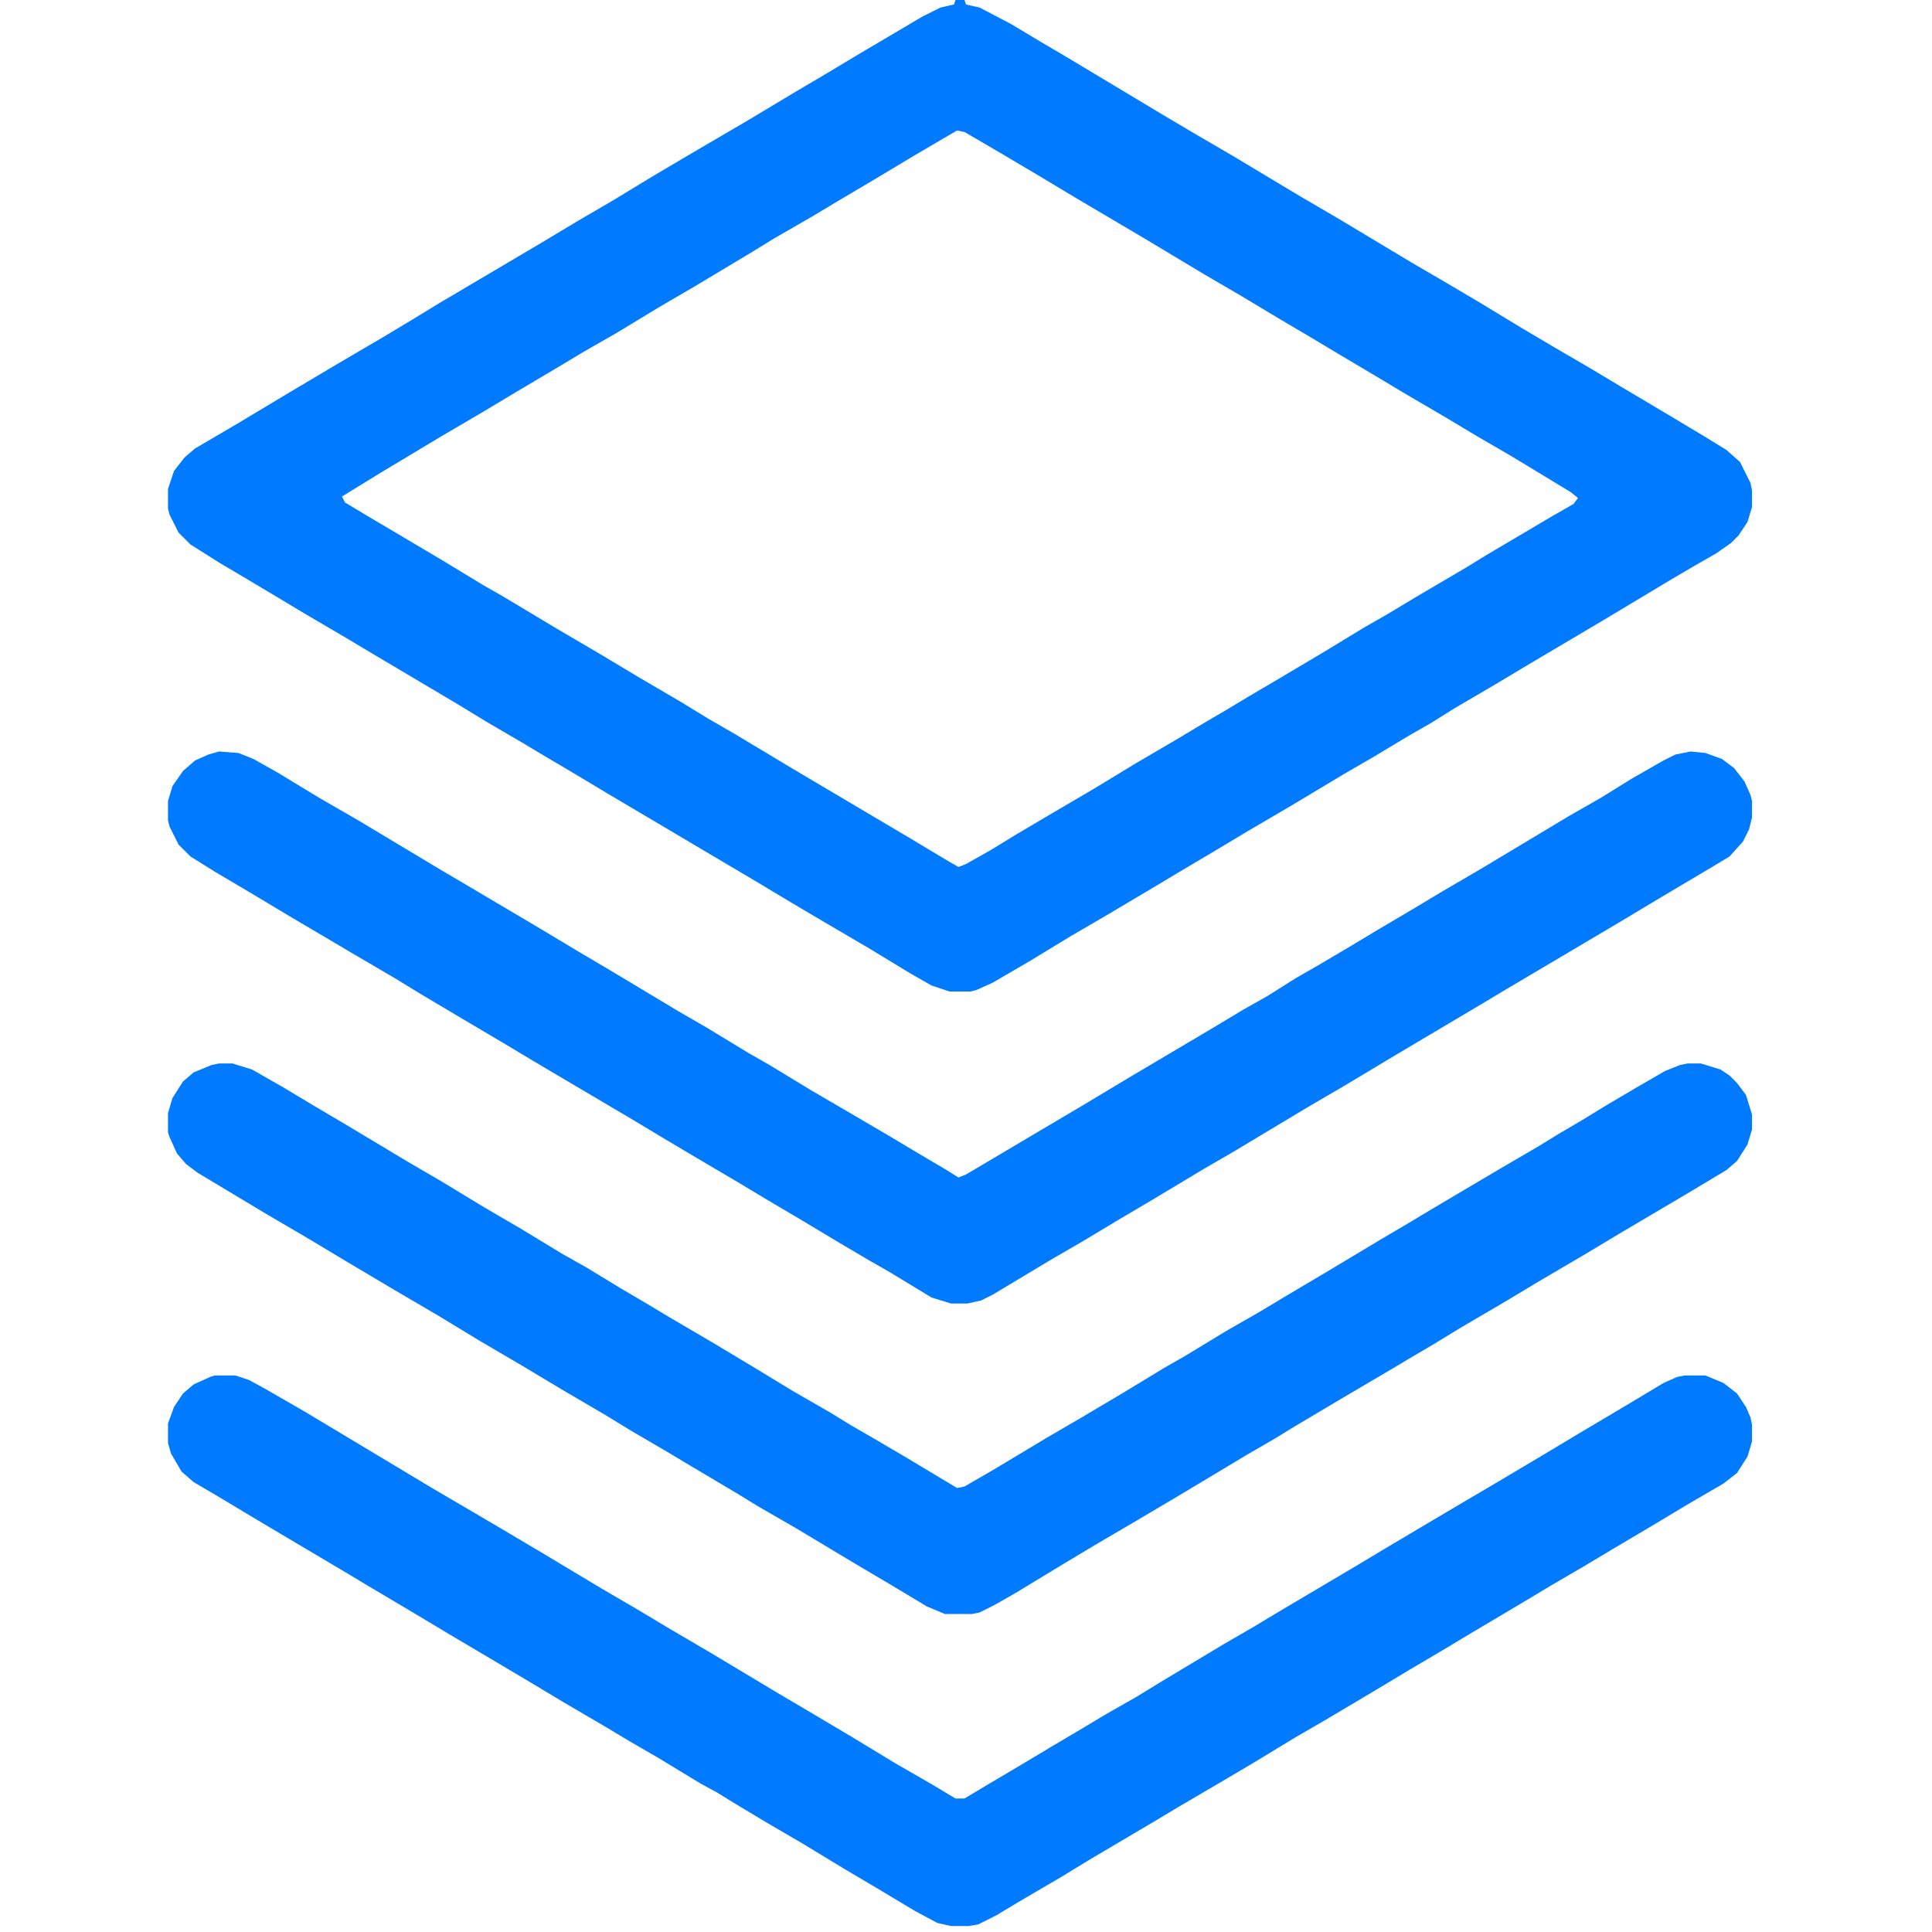
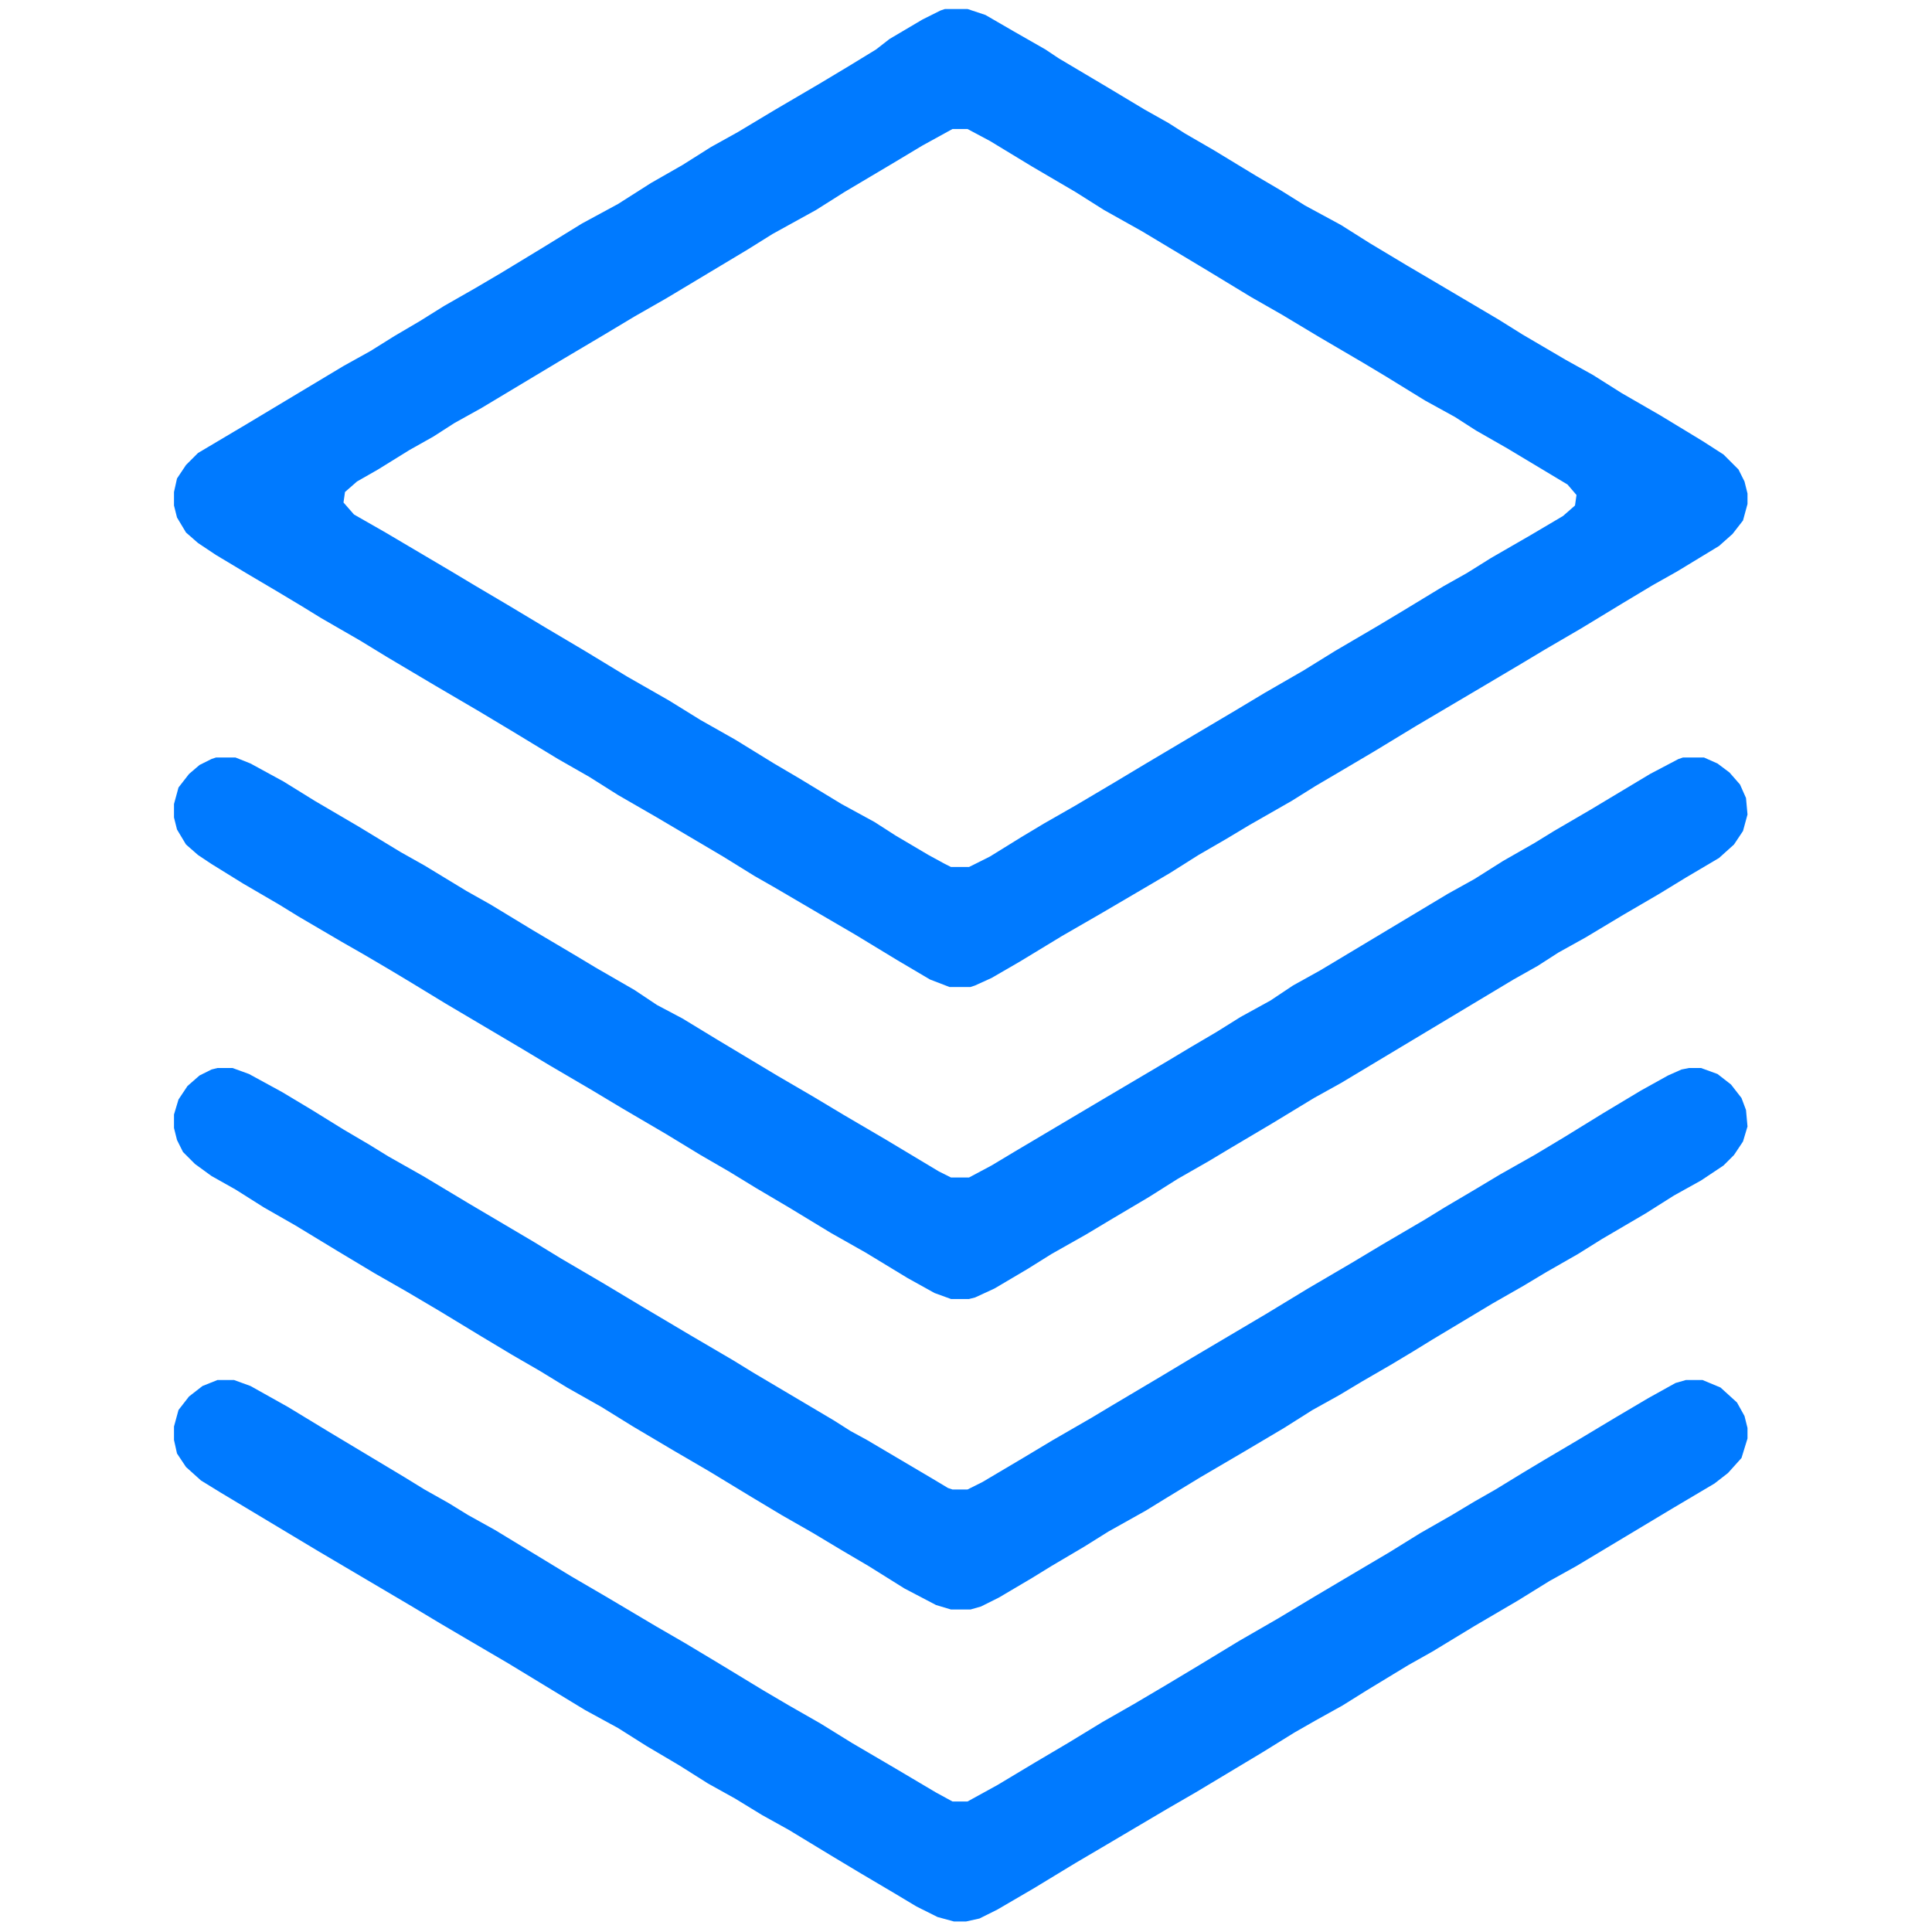
- <svg xmlns="http://www.w3.org/2000/svg" version="1.1" viewBox="0 0 1288 1288" width="322" height="322">
-   <path transform="translate(637)" d="m0 0h6l1 3 9 2 21 11 20 12 17 10 65 39 22 13 24 14 45 27 24 14 50 30 24 14 22 13 28 17 22 13 24 14 20 12 32 19 25 15 13 8 9 8 7 14 1 5v11l-3 10-6 9-5 5-10 7-14 8-17 10-45 27-49 29-20 12-29 17-16 10-14 8-25 15-19 11-35 21-29 17-20 12-27 16-15 9-32 19-24 14-28 17-24 14-11 5-4 1h-14l-12-4-14-8-28-17-29-17-22-13-25-15-22-13-76-45-25-15-17-10-15-9-24-14-18-11-59-35-15-9-29-17-25-15-32-19-19-12-8-8-6-12-1-4v-13l4-12 7-9 7-6 29-17 35-21 32-19 29-17 20-12 18-11 66-39 25-15 24-14 28-17 22-13 41-24 30-18 22-13 20-12 44-26 12-6 9-2zm1 87-29 17-25 15-27 16-15 9-26 15-13 8-40 24-24 14-28 17-21 12-15 9-32 19-20 12-29 17-40 24-26 16 2 4 15 9 22 13 27 16 28 17 14 8 35 21 29 17 25 15 29 17 18 11 19 11 40 24 76 45 25 15 7 4 5-2 16-9 18-11 22-13 29-17 28-17 29-17 15-9 17-10 15-9 17-10 32-19 28-17 14-8 20-12 34-20 13-8 44-26 14-8 3-4-5-4-28-17-15-9-19-11-20-12-29-17-15-9-32-19-15-9-22-13-25-15-24-14-40-24-44-26-25-15-27-16-24-14z" fill="#007aff" />
-   <path transform="translate(143,917)" d="m0 0h14l9 3 11 6 26 15 85 51 29 17 17 10 27 16 40 24 24 14 20 12 29 17 45 27 17 10 32 19 28 17 26 15 15 9h6l15-9 22-13 20-12 22-13 15-9 21-12 18-11 40-24 19-11 20-12 49-29 20-12 32-19 22-13 17-10 32-19 25-15 32-19 25-15 9-4 5-1h14l12 5 9 7 6 9 3 7 1 5v11l-3 10-7 11-9 7-24 14-25 15-22 13-20 12-24 14-20 12-32 19-20 12-22 13-25 15-32 19-19 11-28 17-22 13-29 17-15 9-44 26-18 11-29 17-15 9-12 6-6 1h-12l-9-2-15-8-25-15-22-13-28-17-24-14-20-12-13-8-11-6-28-17-19-11-15-9-29-17-25-15-54-32-20-12-32-19-15-9-27-16-32-19-25-15-17-10-8-7-7-12-2-7v-13l4-11 6-9 7-6 11-5z" fill="#007aff" />
-   <path transform="translate(146,709)" d="m0 0h9l13 4 21 12 20 12 22 13 40 24 24 14 28 17 24 14 28 17 16 9 23 14 17 10 15 9 29 17 25 15 28 17 26 15 13 8 19 11 17 10 35 21 5-1 19-11 35-21 24-14 27-16 28-17 14-8 28-17 21-12 20-12 27-16 35-21 17-10 15-9 27-16 22-13 24-14 13-8 17-10 13-8 22-13 19-11 10-4 5-1h9l13 4 6 4 5 5 6 8 4 13v10l-3 10-7 11-7 6-25 15-44 26-25 15-29 17-25 15-29 17-18 11-17 10-10 6-34 20-32 19-13 8-19 11-45 27-27 16-29 17-25 15-28 17-14 8-10 5-5 1h-18l-12-5-25-15-22-13-40-24-26-15-13-8-32-19-15-9-24-14-18-11-29-17-25-15-29-17-28-17-29-17-32-19-25-15-29-17-45-27-8-6-6-7-5-11-1-3v-13l3-10 7-11 7-6 12-5z" fill="#007aff" />
-   <path transform="translate(146,501)" d="m0 0 13 1 10 4 16 9 28 17 26 15 55 33 17 10 49 29 25 15 22 13 45 27 19 11 28 17 14 8 28 17 24 14 29 17 15 9 22 13 8 5 5-2 54-32 22-13 35-21 49-29 25-15 16-9 19-12 14-8 22-13 20-12 22-13 20-12 24-14 60-36 21-12 21-13 21-12 8-4 10-2 10 1 11 4 8 6 7 9 4 9 1 4v11l-2 8-4 8-9 10-15 9-32 19-25 15-27 16-49 29-15 9-59 35-35 21-24 14-50 30-19 11-35 21-22 13-25 15-19 11-40 24-8 4-9 2h-11l-13-4-28-17-14-8-22-13-25-15-22-13-20-12-17-10-27-16-25-15-22-13-44-26-20-12-22-13-32-19-18-11-29-17-44-26-20-12-27-16-16-10-8-8-6-12-1-4v-13l3-10 7-10 8-7 9-4z" fill="#007aff" />
+ <svg xmlns="http://www.w3.org/2000/svg" version="1.1" viewBox="0 0 1288 1288" width="1288" height="1288">
+   <path transform="translate(630,6)" d="m0 0h15l12 4 19 11 21 12 9 6 32 19 25 15 16 9 11 7 19 11 28 17 17 10 16 10 24 13 19 12 25 15 17 10 44 26 16 10 29 17 18 10 19 12 26 15 28 17 14 9 10 10 4 8 2 8v7l-3 11-7 9-9 8-28 17-16 9-20 12-28 17-24 14-15 9-27 16-44 26-28 17-22 13-17 10-16 10-28 16-15 9-19 11-19 12-17 10-29 17-26 15-28 17-19 11-11 5-3 1h-14l-13-5-22-13-28-17-24-14-29-17-14-8-21-13-44-26-26-15-19-12-21-12-28-17-25-15-29-17-32-19-18-11-26-15-13-8-15-9-22-13-20-12-12-8-8-7-6-10-2-8v-9l2-9 6-9 8-8 32-19 65-39 18-10 16-10 17-10 16-10 21-12 17-10 28-17 26-16 24-13 22-14 21-12 19-12 18-10 25-15 29-17 20-12 18-11 9-7 22-13 12-6zm5 80-20 11-20 12-32 19-19 12-29 16-16 10-55 33-21 12-20 12-27 16-55 33-18 10-14 9-16 9-21 13-14 8-8 7-1 7 7 8 21 12 44 26 15 9 22 13 25 15 27 16 28 17 28 16 21 13 23 13 26 16 17 10 28 17 22 12 14 9 22 13 11 6 4 2h12l14-7 21-13 15-9 21-12 27-16 20-12 32-19 27-16 20-12 26-15 21-13 29-17 15-9 28-17 16-9 16-10 26-15 22-13 8-7 1-7-6-7-40-24-21-12-14-9-20-11-26-16-15-9-29-17-25-15-21-12-28-17-45-27-25-14-19-12-29-17-28-17-15-8z" fill="#007AFF" />
+   <path transform="translate(145,712)" d="m0 0h10l11 4 22 12 20 12 21 13 17 10 13 8 23 13 30 18 44 26 18 11 29 17 25 15 32 19 29 17 13 8 54 32 11 7 11 6 44 26 10 6 3 1h10l10-5 27-16 20-12 26-15 15-9 32-19 20-12 49-29 28-17 29-17 20-12 29-17 13-8 22-13 15-9 23-13 20-12 26-16 25-15 18-10 9-4 5-1h8l11 4 9 7 7 9 3 8 1 11-3 10-6 9-7 7-15 10-18 10-19 12-29 17-16 10-21 12-15 9-21 12-40 24-13 8-15 9-19 11-15 9-18 10-19 12-27 16-29 17-23 14-13 8-25 14-16 10-22 13-13 8-22 13-12 6-7 2h-13l-10-3-21-11-24-15-17-10-20-12-21-12-20-12-28-17-24-14-27-16-21-13-23-13-18-11-19-11-20-12-28-17-22-13-21-12-25-15-28-17-21-12-19-12-16-9-11-8-8-8-4-8-2-8v-9l3-10 6-9 8-7 8-4z" fill="#007AFF" />
+   <path transform="translate(145,920)" d="m0 0h11l11 4 25 14 28 17 50 30 13 8 16 9 13 8 18 10 51 31 24 14 32 19 19 11 25 15 28 17 17 10 21 12 21 13 29 17 27 16 11 6h10l20-11 25-15 22-13 23-14 21-12 22-13 20-12 28-17 26-15 25-15 27-16 22-13 21-13 21-12 15-9 14-8 18-11 15-9 22-13 25-15 22-13 18-10 7-2h11l12 5 11 10 5 9 2 8v7l-4 13-9 10-9 7-27 16-65 39-18 10-21 13-29 17-28 17-16 9-28 17-16 10-18 10-14 8-21 13-45 27-19 11-44 26-17 10-28 17-24 14-12 6-9 2h-8l-11-3-14-7-15-9-22-13-20-12-28-17-18-10-18-11-18-10-19-12-22-13-19-12-22-12-51-31-29-17-17-10-20-12-61-36-65-39-13-8-10-9-6-9-2-9v-9l3-11 7-9 9-7z" fill="#007AFF" />
+   <path transform="translate(144,505)" d="m0 0h13l10 4 22 12 21 13 29 17 28 17 16 9 28 17 16 9 28 17 27 16 15 9 26 15 15 10 17 9 23 14 40 24 24 14 20 12 29 17 35 21 8 4h12l15-8 15-9 59-35 44-26 15-9 17-10 16-10 20-11 15-10 18-10 85-51 18-10 19-12 21-12 13-8 24-14 40-24 19-10 3-1h14l9 4 8 6 7 8 4 9 1 11-3 11-6 9-10 9-22 13-18 11-24 14-25 15-18 10-14 9-16 9-115 69-18 10-28 17-27 16-15 9-21 12-19 12-27 16-15 9-23 13-16 10-22 13-13 6-4 1h-12l-11-4-18-10-28-17-23-13-28-17-22-13-18-11-19-11-23-14-29-17-20-12-29-17-20-12-49-29-23-14-15-9-17-10-14-8-29-17-13-8-24-14-21-13-9-6-8-7-6-10-2-8v-9l3-11 7-9 7-6 8-4z" fill="#007AFF" />
</svg>
